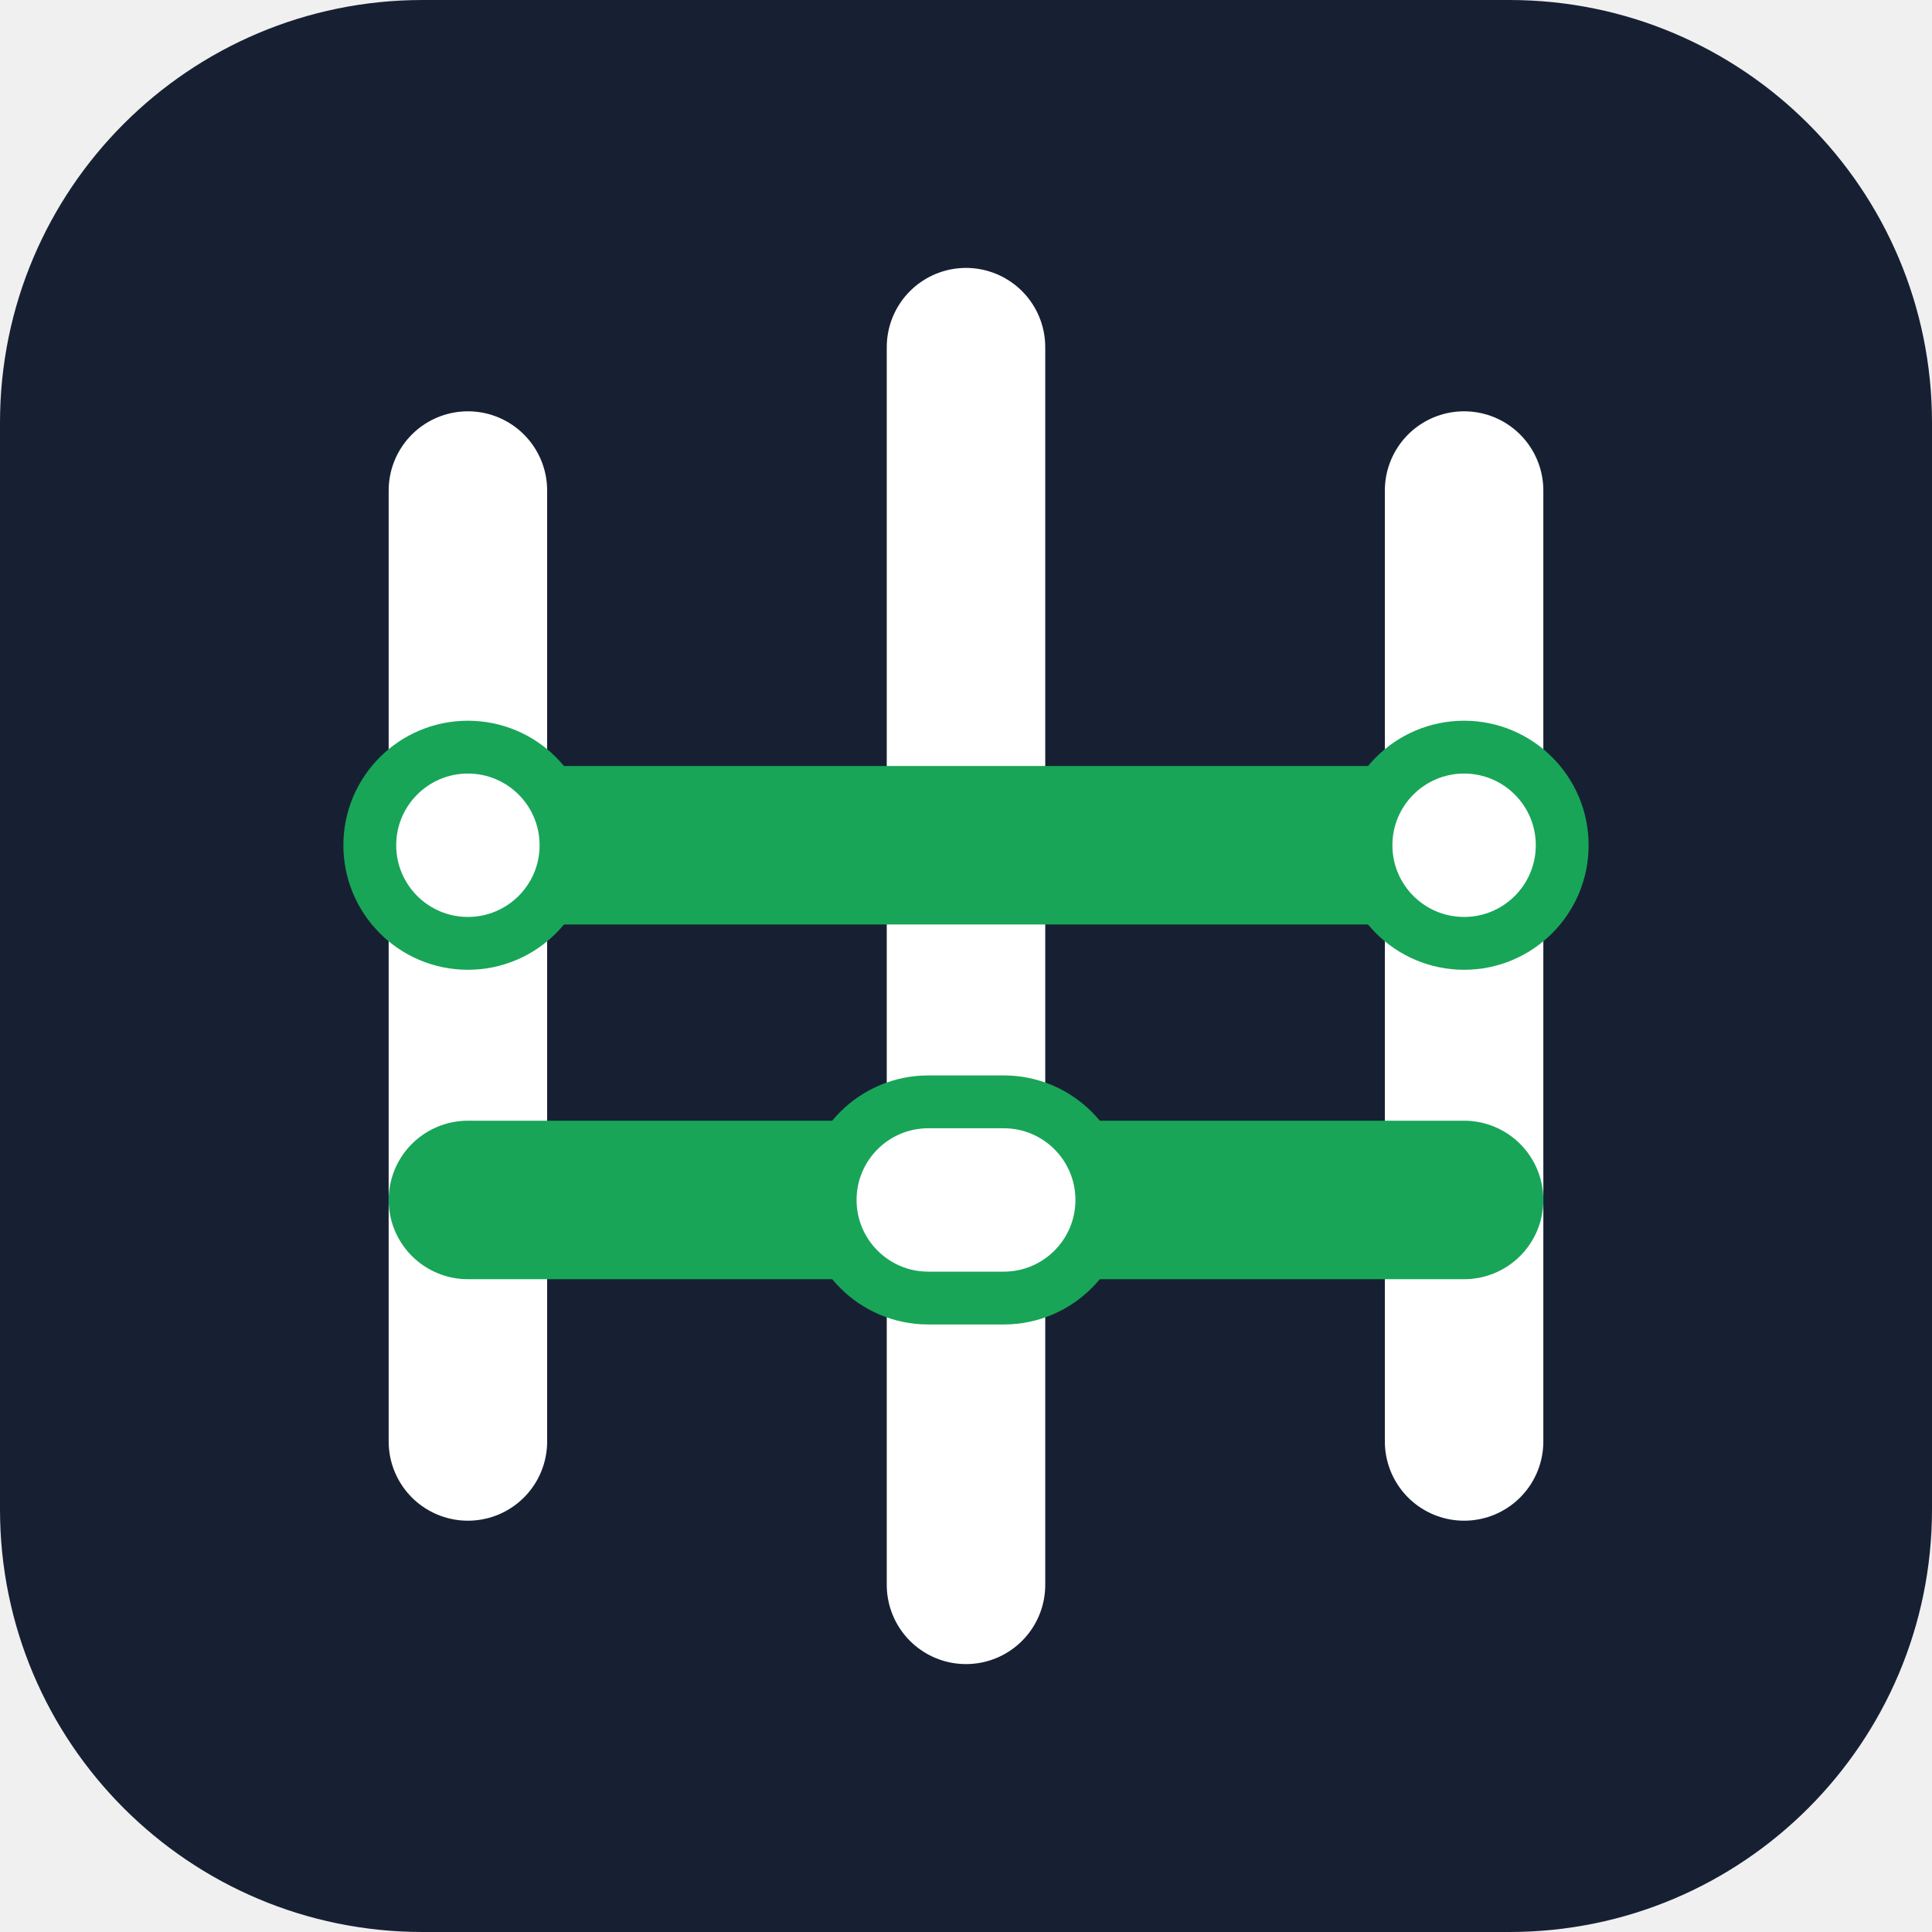
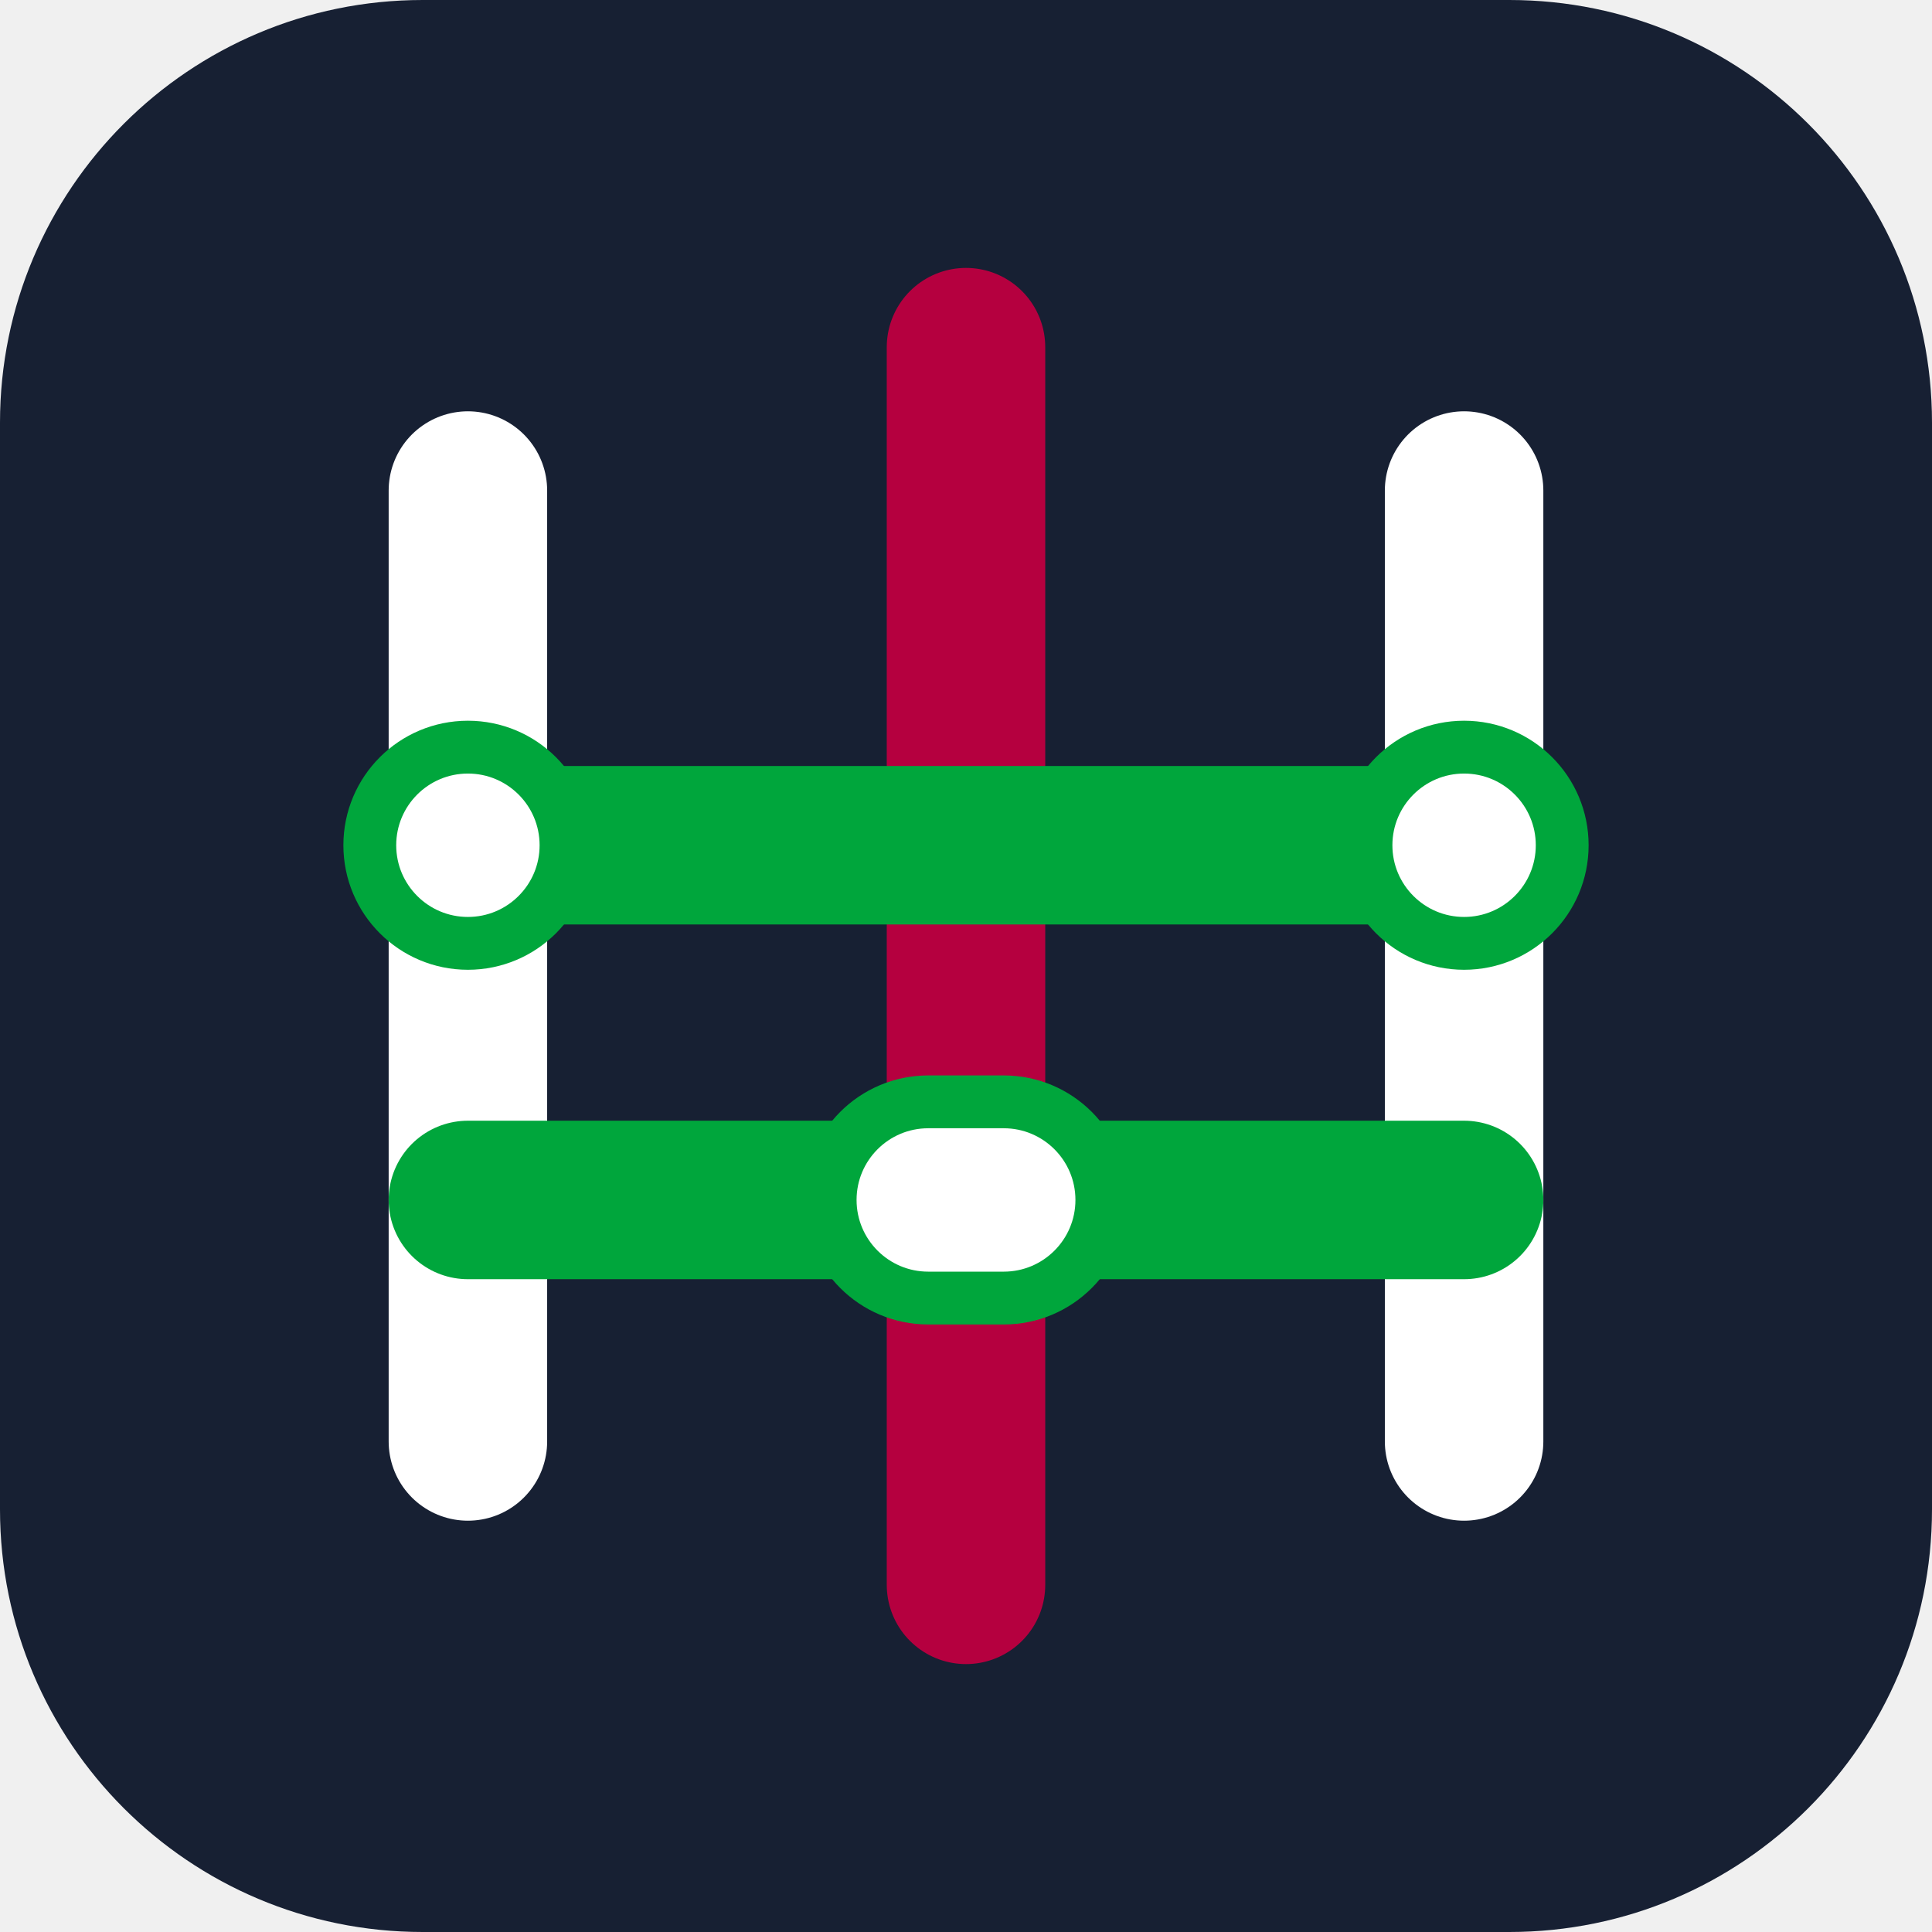
<svg xmlns="http://www.w3.org/2000/svg" viewBox="0 0 512 512">
  <rect width="512" height="512" rx="112" fill="#172033" />
-   <path d="M124 130v252M256 92v328M388 130v252" fill="none" stroke="#fff" stroke-width="42" stroke-linecap="round" />
-   <path d="M124 224h264M124 318h264" fill="none" stroke="#18a558" stroke-width="42" stroke-linecap="round" />
-   <circle cx="124" cy="224" r="26" fill="#fff" stroke="#18a558" stroke-width="14" />
-   <rect x="220" y="292" width="72" height="52" rx="26" fill="#fff" stroke="#18a558" stroke-width="14" />
-   <circle cx="388" cy="224" r="26" fill="#fff" stroke="#18a558" stroke-width="14" />
+   <path d="M124 130v252M388 130v252" fill="none" stroke="#fff" stroke-width="42" stroke-linecap="round" />
+   <path d="M256 92v328" fill="none" stroke="#b5003f" stroke-width="42" stroke-linecap="round" />
+   <path d="M124 224h264M124 318h264" fill="none" stroke="#00a63c" stroke-width="42" stroke-linecap="round" />
+   <circle cx="124" cy="224" r="26" fill="#fff" stroke="#00a63c" stroke-width="14" />
+   <rect x="220" y="292" width="72" height="52" rx="26" fill="#fff" stroke="#00a63c" stroke-width="14" />
+   <circle cx="388" cy="224" r="26" fill="#fff" stroke="#00a63c" stroke-width="14" />
</svg>
